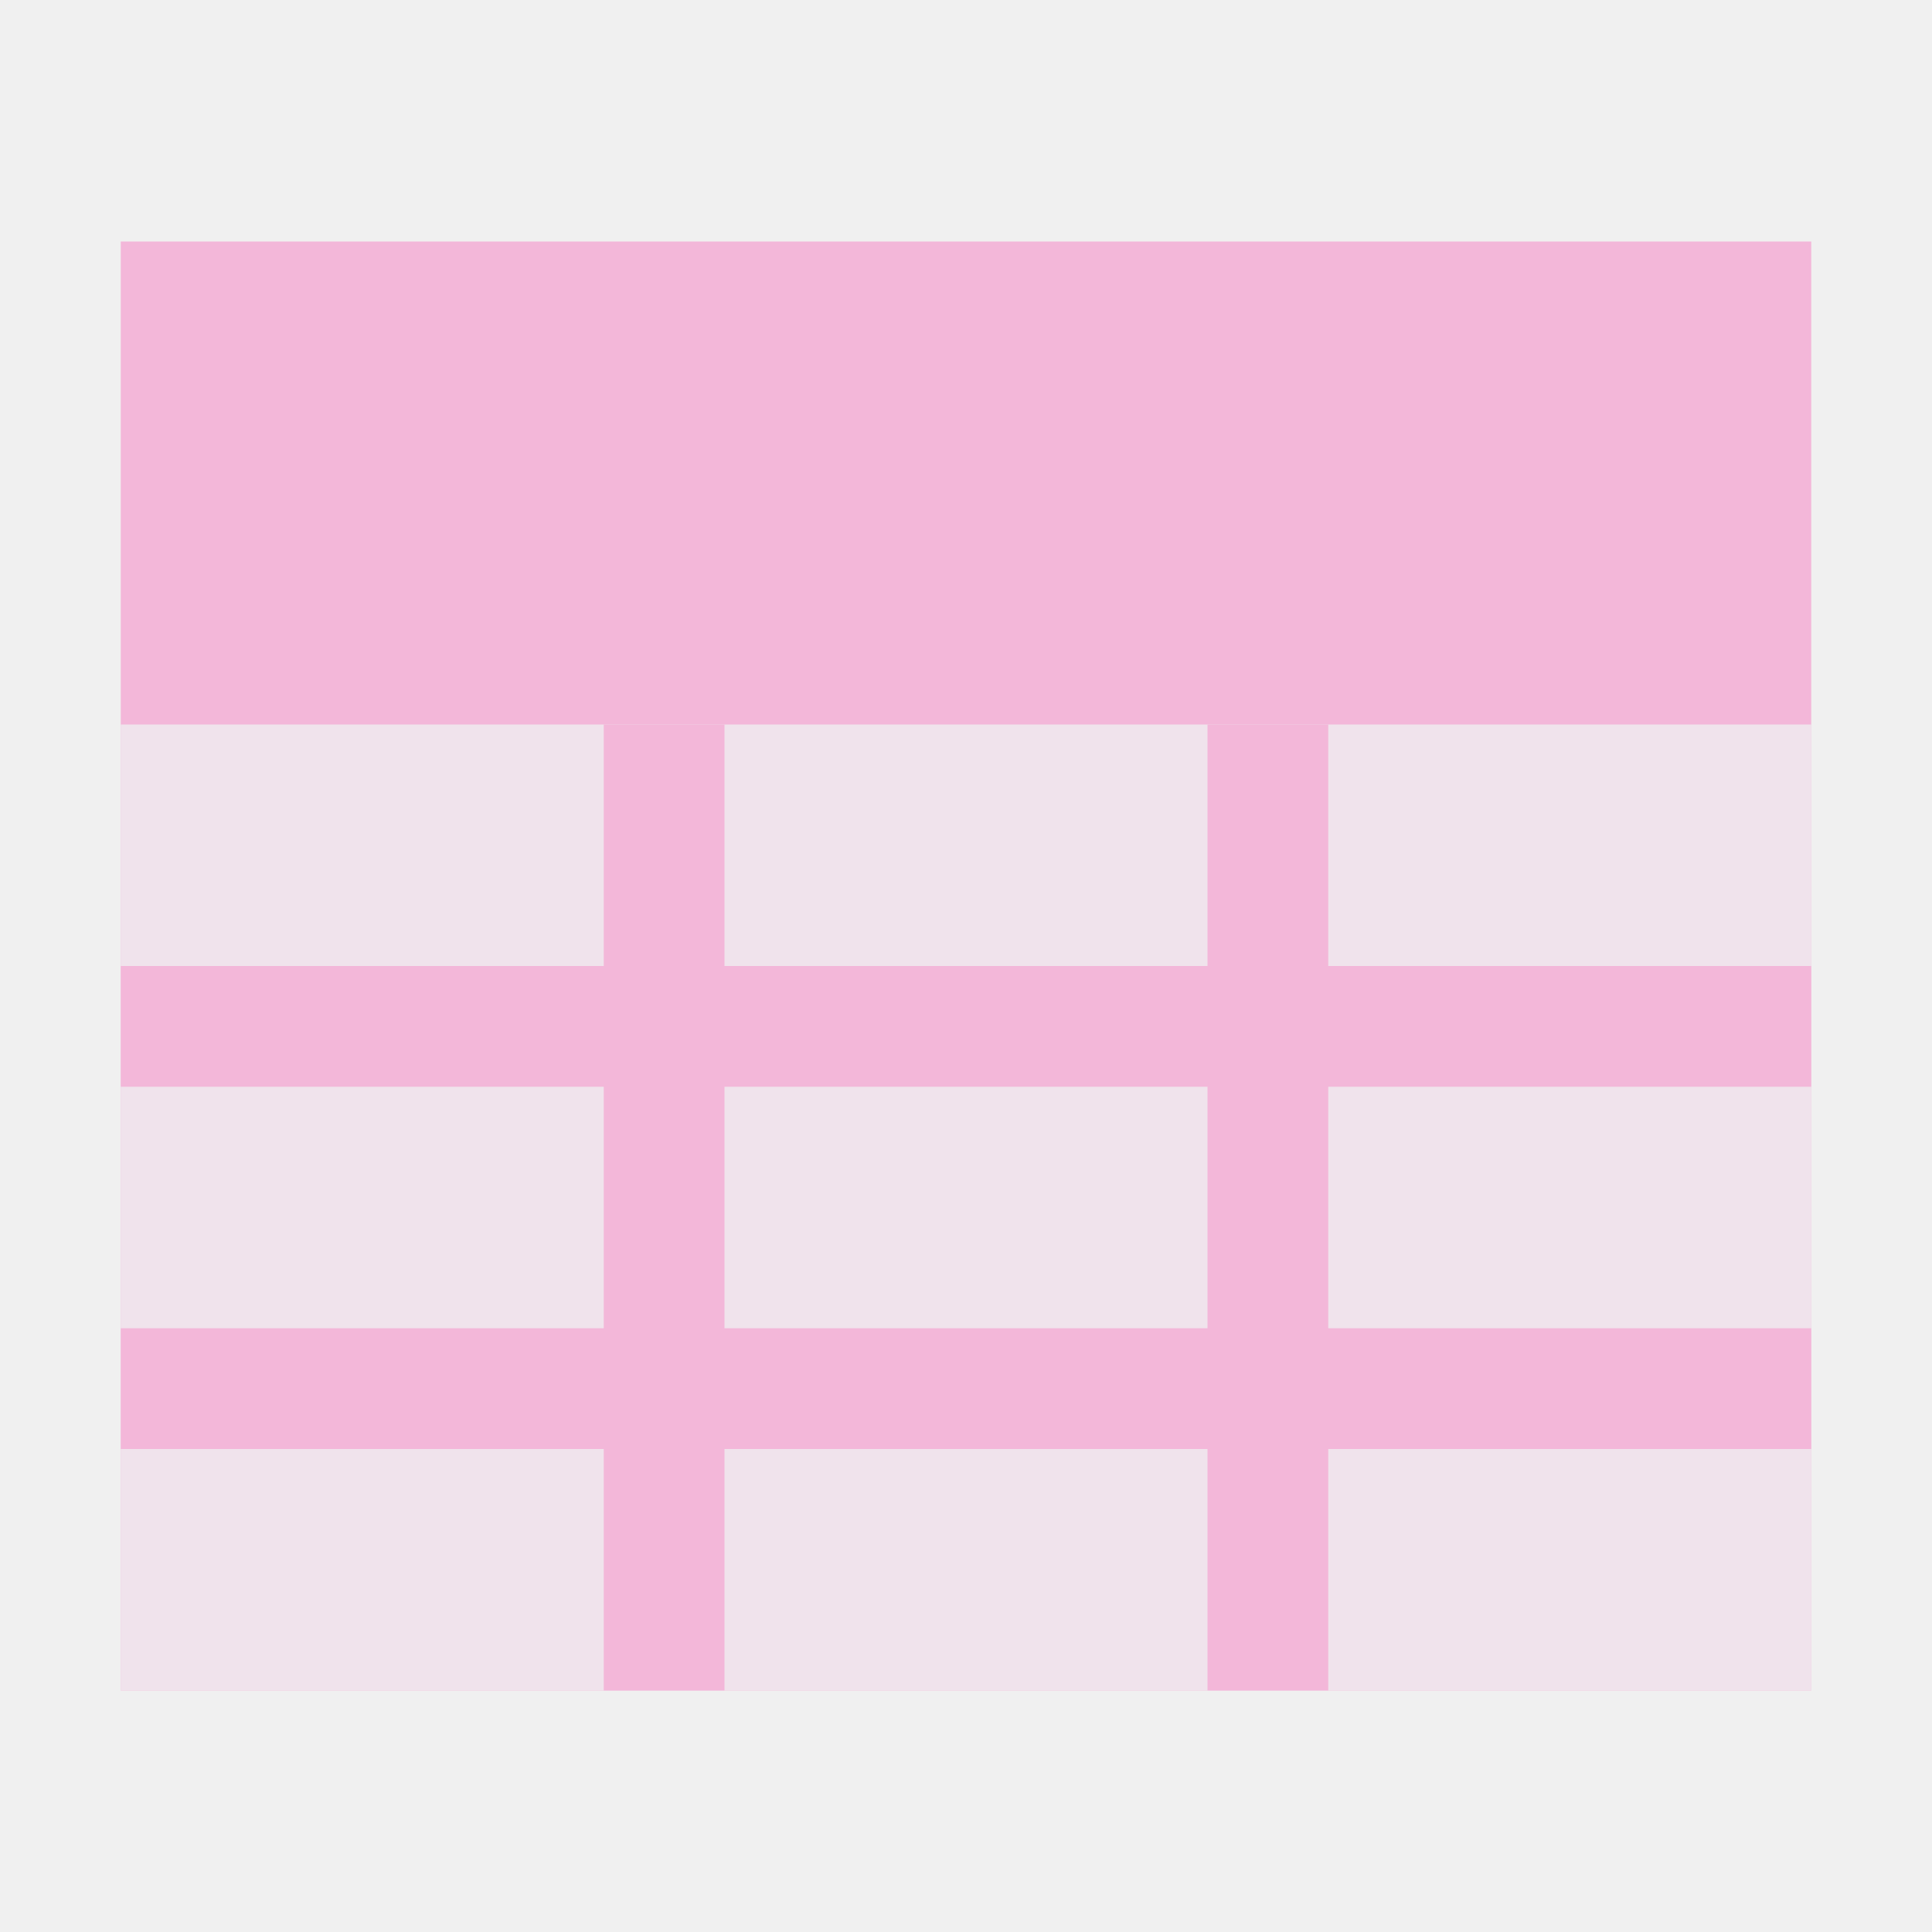
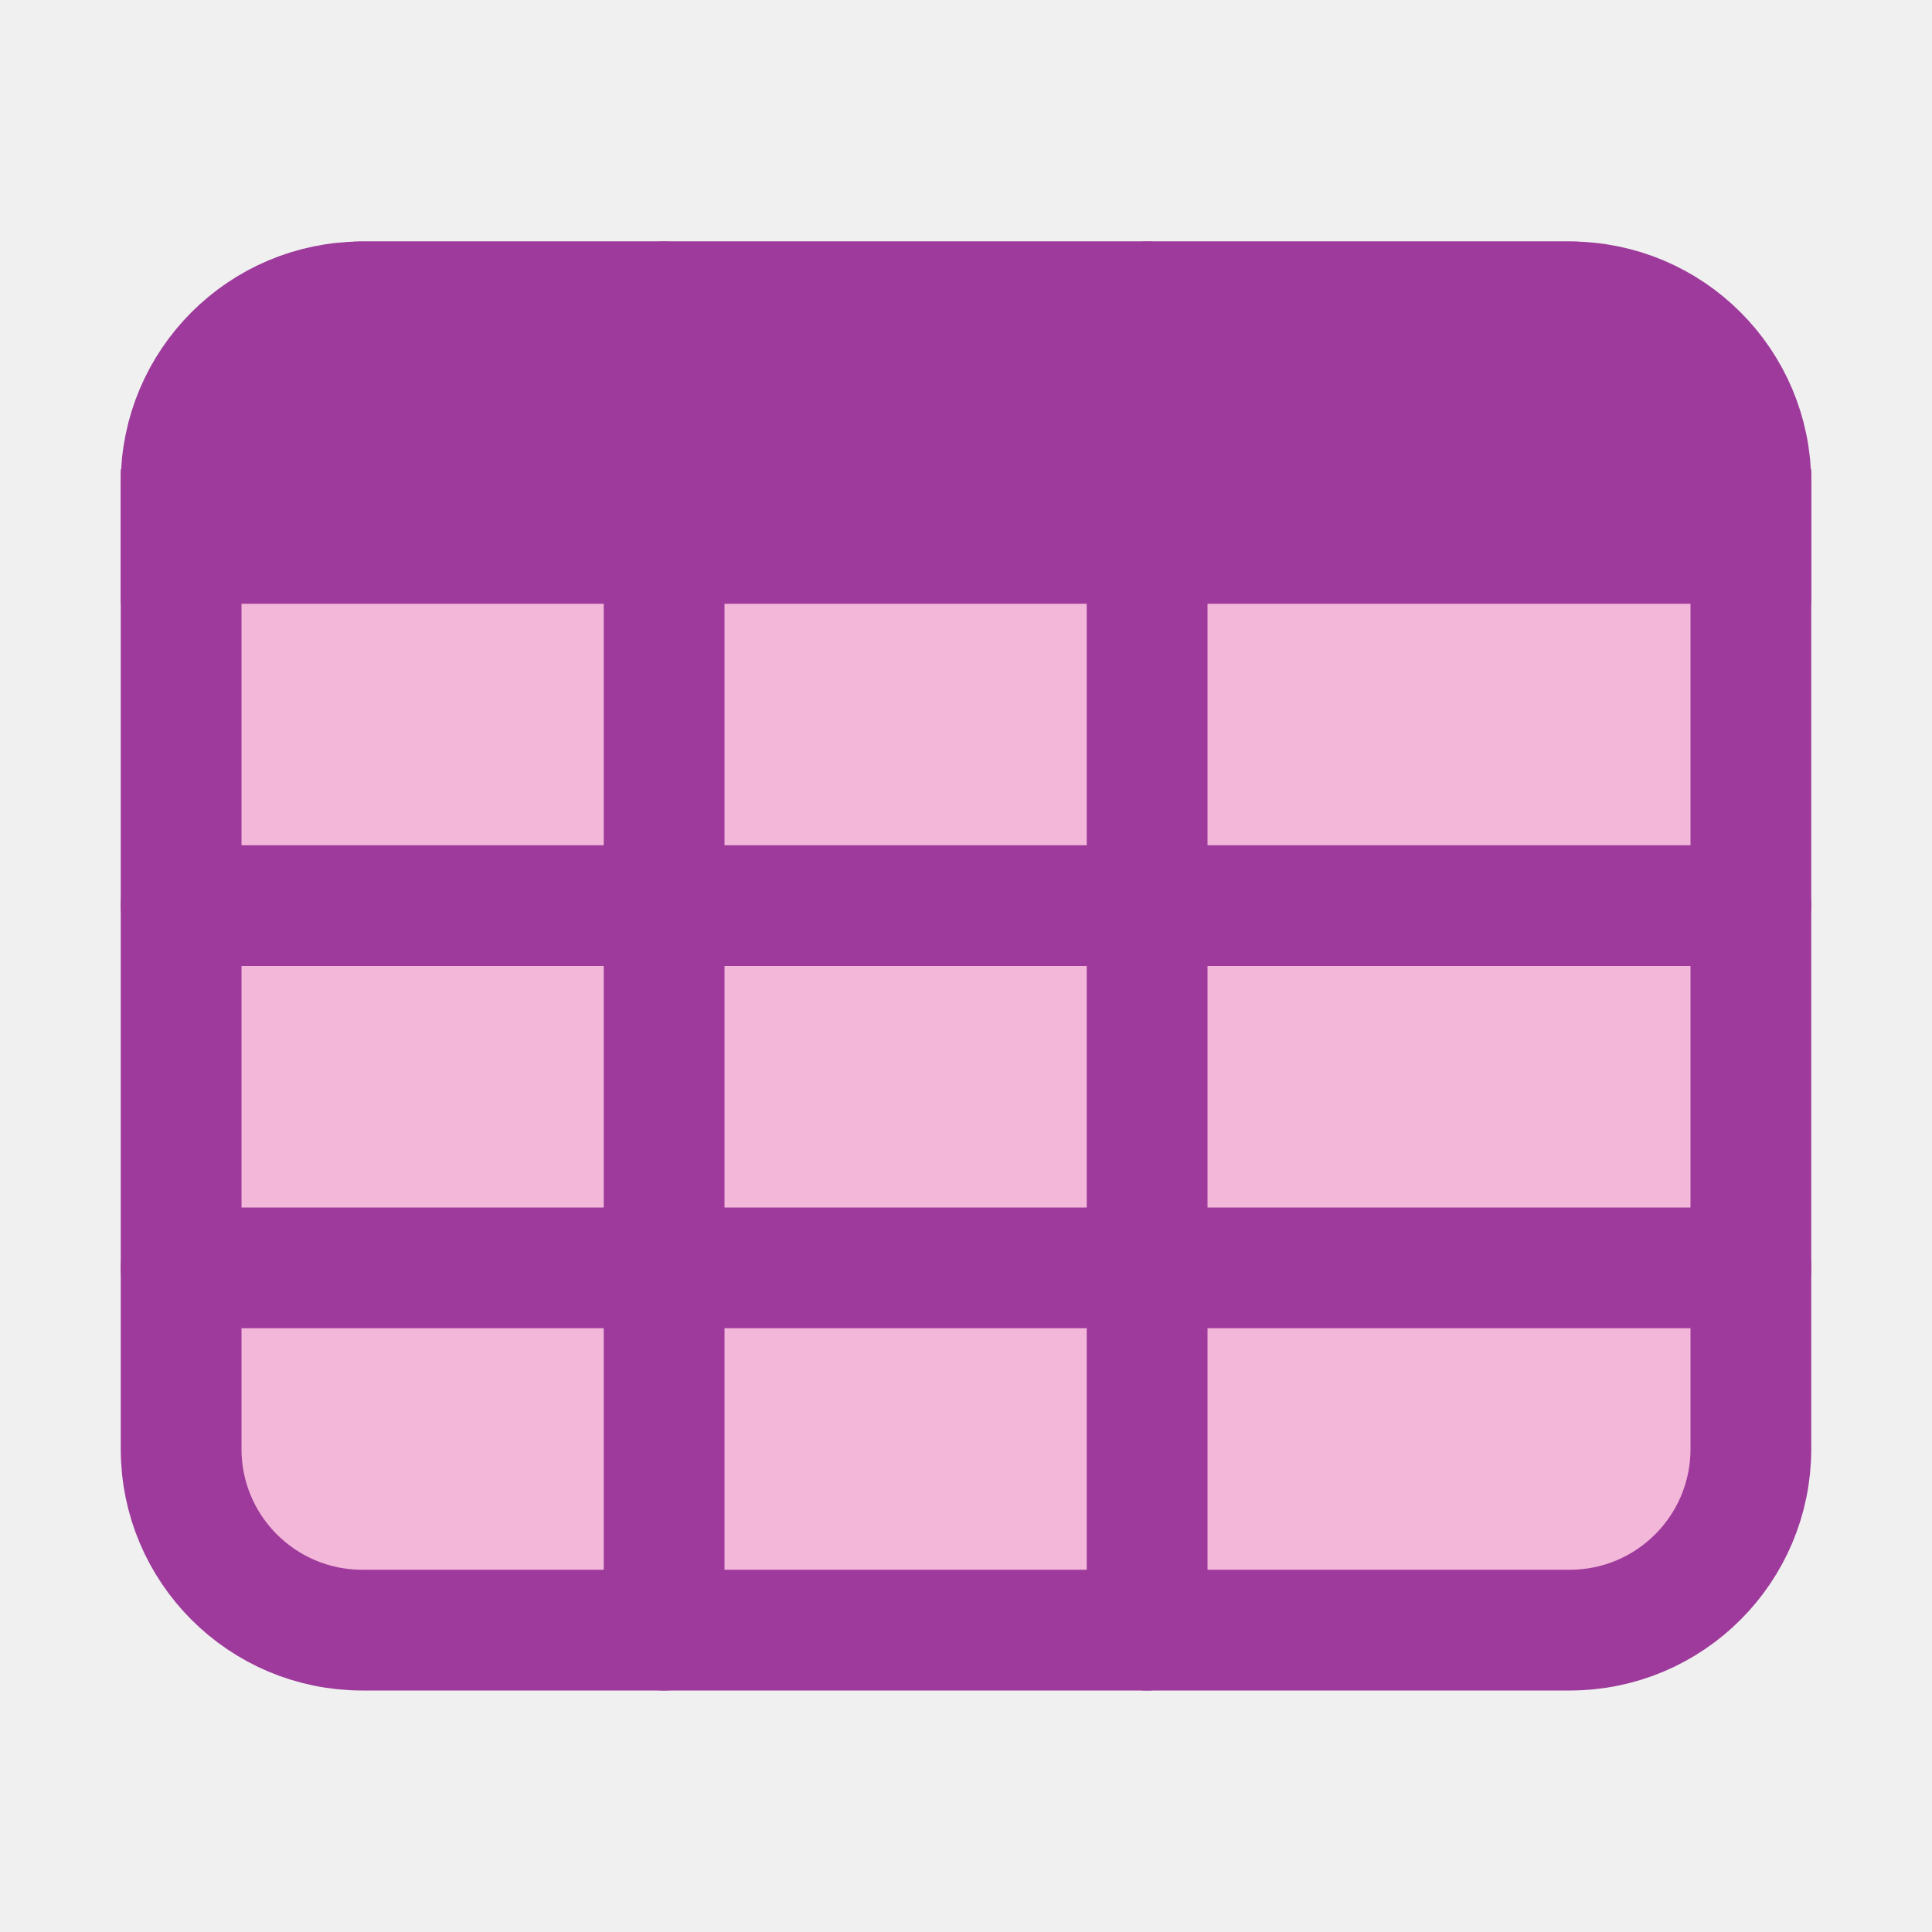
<svg xmlns="http://www.w3.org/2000/svg" height="16" width="16" version="1.1" id="svg32">
  <defs id="defs36" />
  <filter id="a">
    <feGaussianBlur stdDeviation="2.4" id="feGaussianBlur2" />
  </filter>
-   <linearGradient id="b" gradientTransform="matrix(.1133598 0 0 .1691546 .642795 -76.95463)" gradientUnits="userSpaceOnUse" x1="399.775" x2="399.775" y1="681" y2="549.332">
+   <linearGradient id="b" gradientTransform="matrix(0.1133598,0,0,0.1691546,0.642795,-76.95463)" gradientUnits="userSpaceOnUse" x1="399.775" x2="399.775" y1="681" y2="549.332">
    <stop offset="0" stop-color="#cbcbcd" id="stop5" />
    <stop offset=".5" stop-color="#e0e0e2" id="stop7" />
    <stop offset="1" stop-color="#fff" id="stop9" />
  </linearGradient>
-   <g transform="scale(0.125)" id="g30">
-     <path d="M 8,16 H 120 v 96 H 8 Z" id="path14" style="fill:#f3b7d9" />
-     <path d="m 78.203,37.619 v -2.745 z" id="path16" style="fill:#ffffff;fill-opacity:0.757" />
-     <path d="m 8,48 h 112 v 64 H 8 Z" id="path18" style="fill:#f0e3ec" />
-     <g id="g28" style="fill:#cacacc">
-       <path d="M 8,88 H 120 v 8 H 8 Z" id="path20" style="fill:#f3b7d9" />
-       <path d="M 8,64 H 120 v 8 H 8 Z" id="path22" style="fill:#f3b7d9" />
-       <path d="m 40,48 h 8 v 64 h -8 z" id="path24" style="fill:#f3b7d9" />
-       <path d="m 80,48 h 8 v 64 h -8 z" id="path26" style="fill:#f3b7d9" />
-     </g>
-   </g>
+   <rect style="fill:#f3b7d9;stroke:#9d3a9b" id="rect61" width="13" height="11" x="1.5" y="2.5" ry="1.5" />
+   <path style="fill:#9d3a9b;stroke:#9d3a9b" d="m 3,2.5 h 10 c 0.831,0 1.5,1.5 1.5,1.5 V 4 4.5 H 1.5 V 4 4 C 1.5,4 2.169,2.5 3,2.5 Z" id="rect871" />
+   <path style="fill:none;stroke:#9d3a9b;stroke-width:1px;stroke-linecap:round;stroke-linejoin:miter;stroke-opacity:1" d="m 1.5,7.5 h 13" id="path875" />
+   <path style="fill:none;stroke:#9d3a9b;stroke-width:1px;stroke-linecap:round;stroke-linejoin:miter;stroke-opacity:1" d="m 1.5,10.5 h 13" id="path879" />
+   <path style="fill:none;stroke:#9d3a9b;stroke-width:1px;stroke-linecap:round;stroke-linejoin:miter;stroke-opacity:1" d="m 5.5,2.5 v 11" id="path867" />
+   <path style="fill:none;stroke:#9d3a9b;stroke-width:1px;stroke-linecap:round;stroke-linejoin:miter;stroke-opacity:1" d="m 9.5,2.5 v 11" id="path869" />
</svg>
